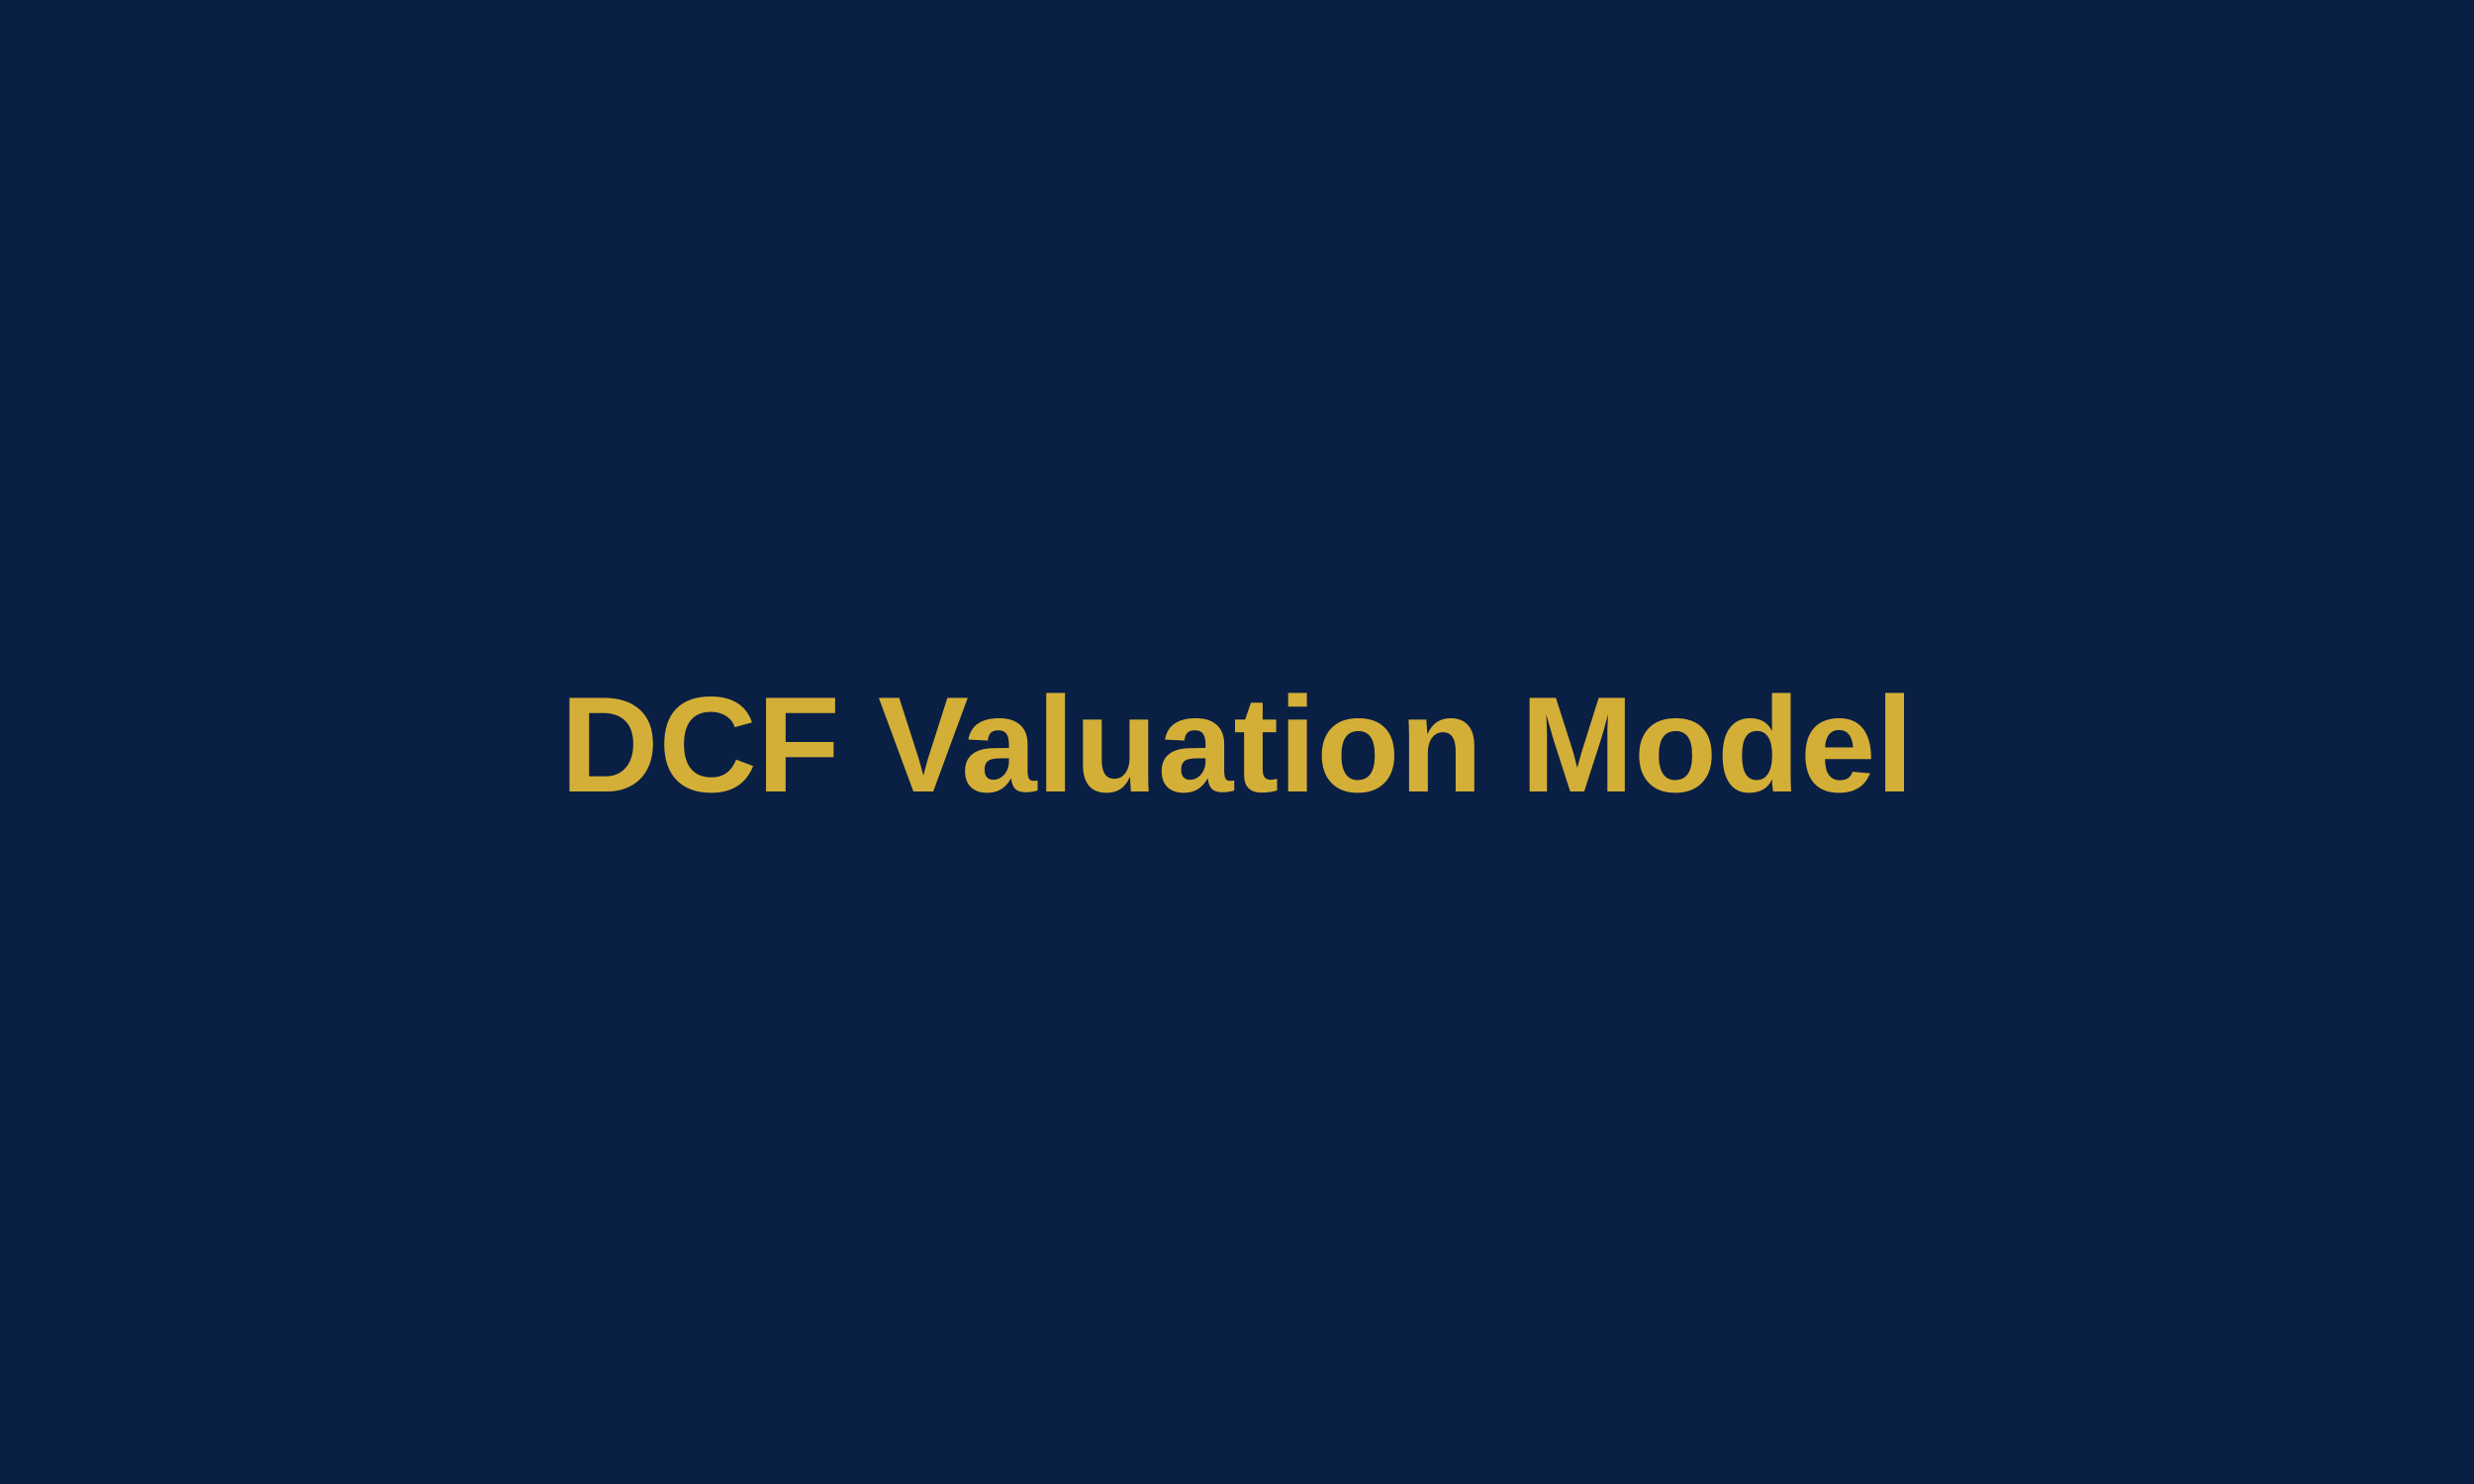
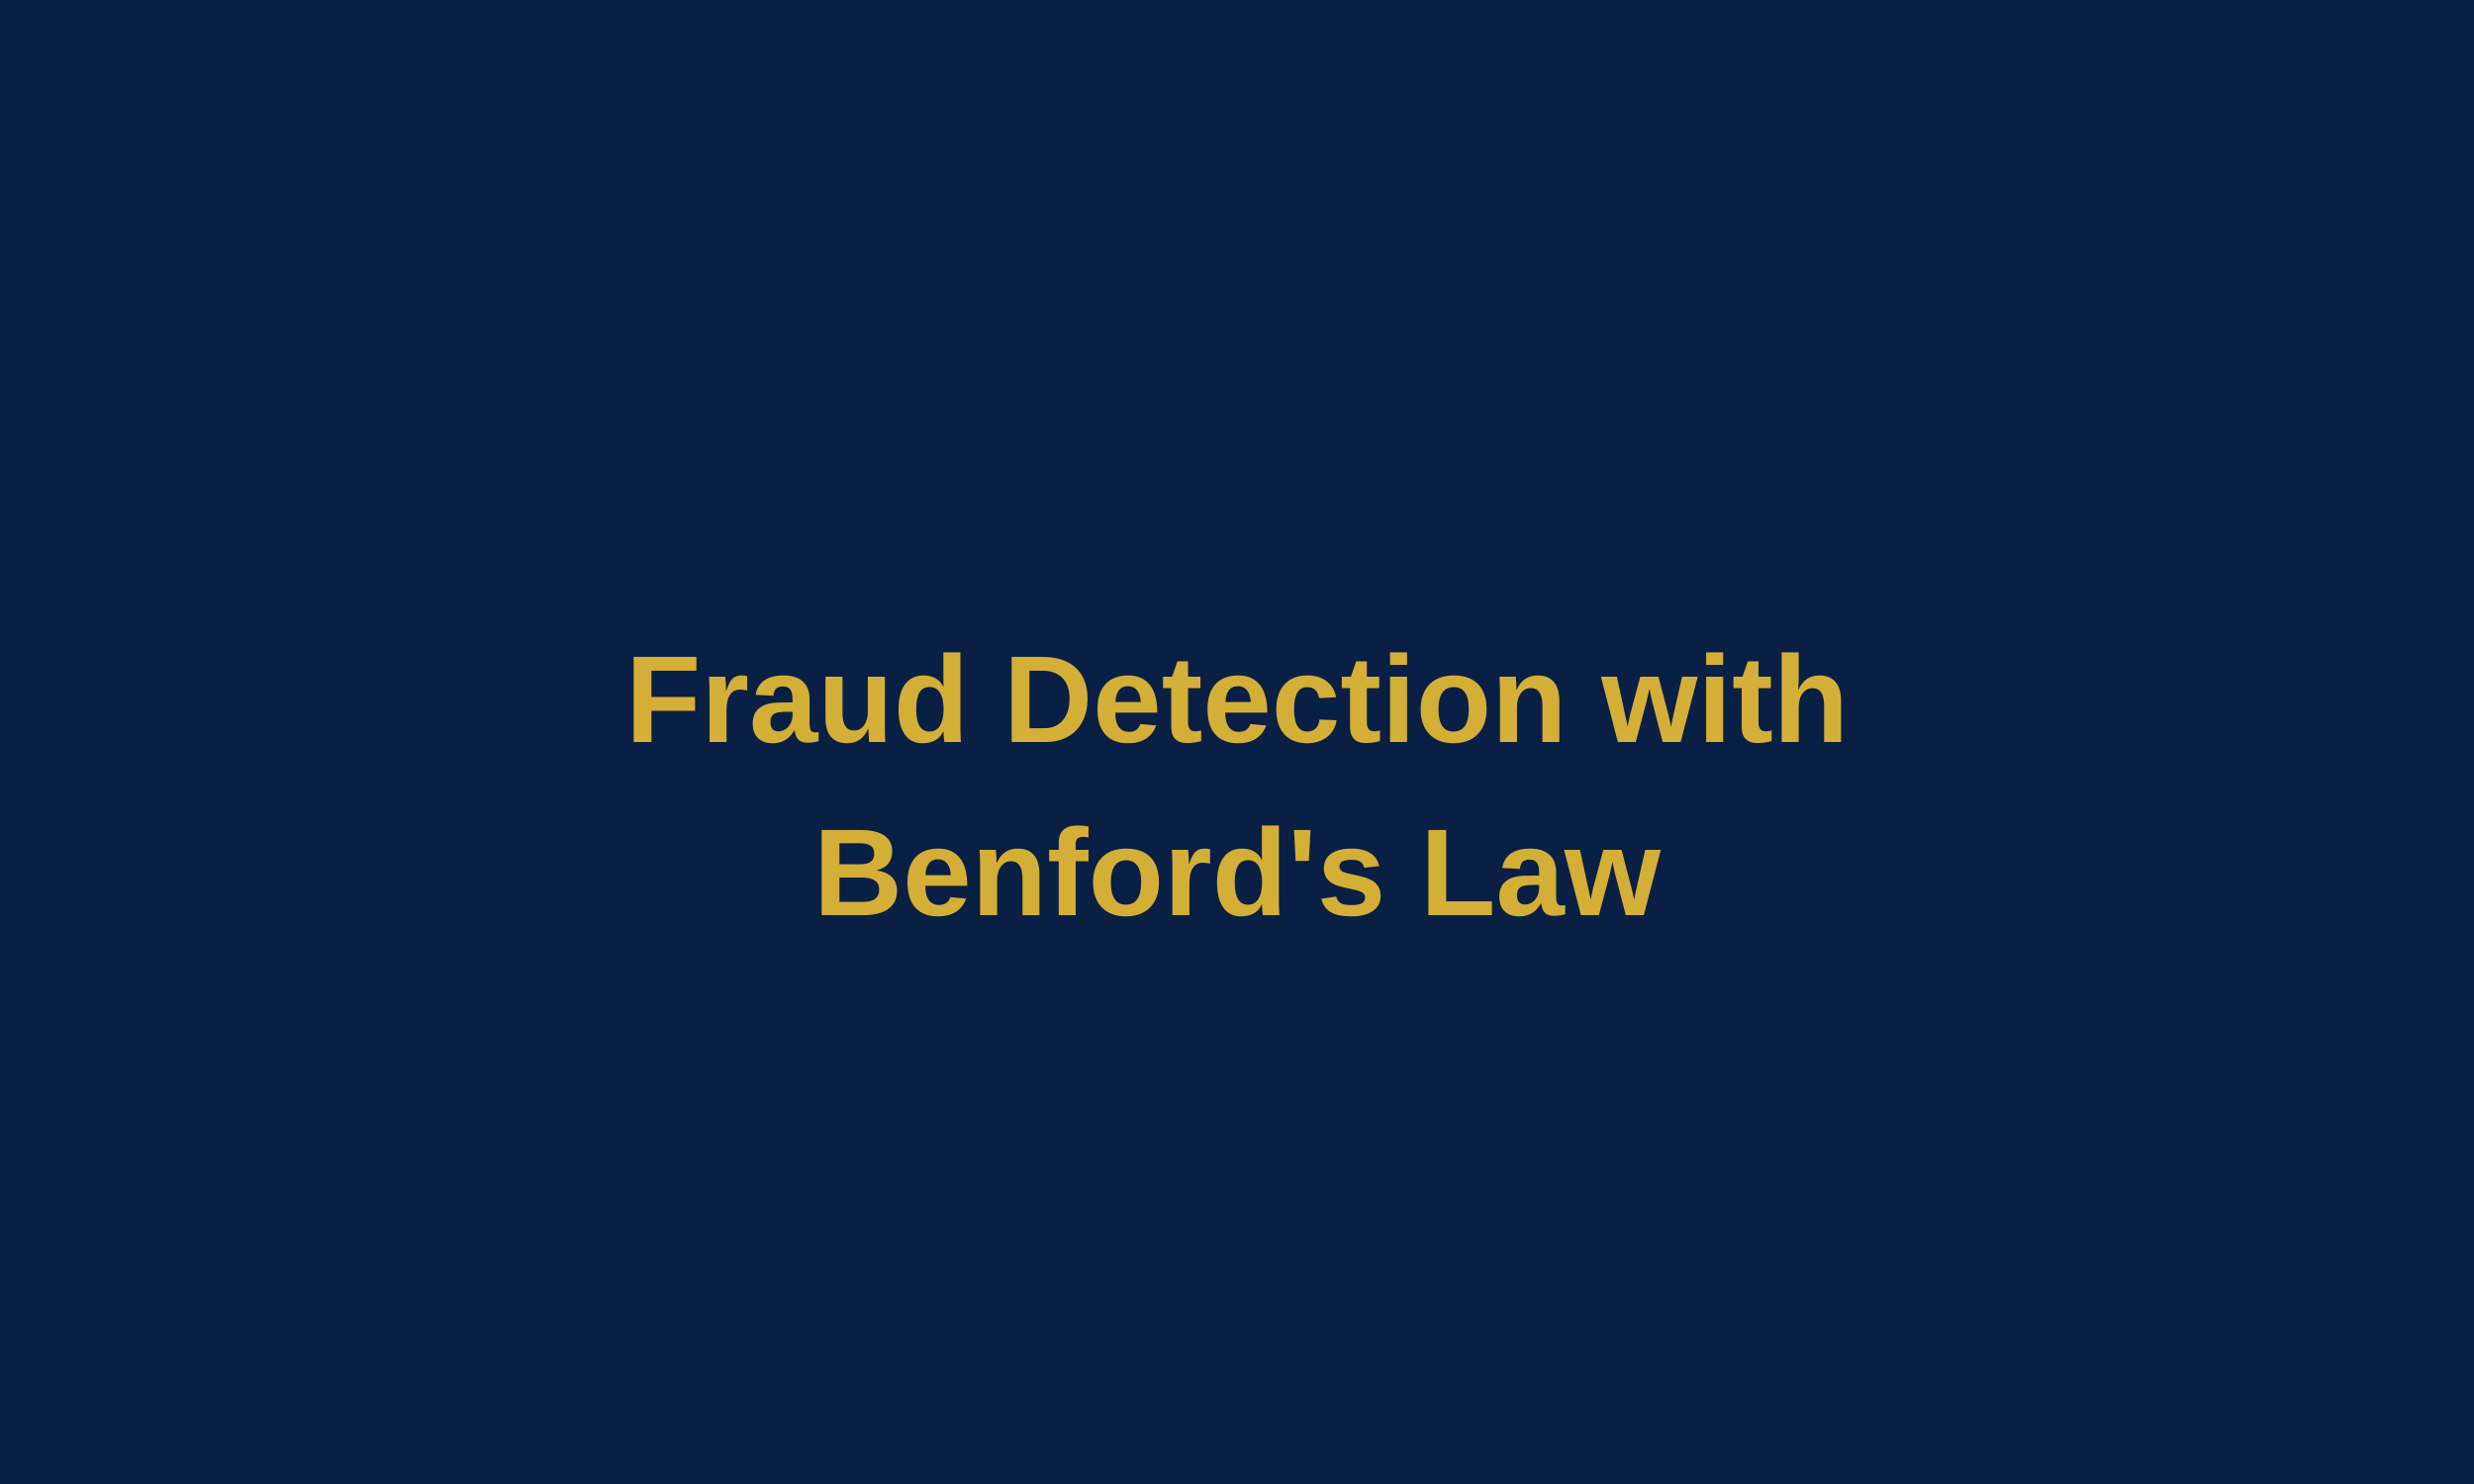
<svg xmlns="http://www.w3.org/2000/svg" width="400" height="240" viewBox="0 0 400 240">
  <rect width="400" height="240" fill="#0A1F44" />
-   <text x="200" y="128" font-family="Arial, sans-serif" font-size="22" font-weight="700" fill="#D4AF37" text-anchor="middle">DCF Valuation Model</text>
+   <text x="200" y="120" font-family="Arial, sans-serif" font-size="20" font-weight="700" fill="#D4AF37" text-anchor="middle">Fraud Detection with</text>
+   <text x="200" y="148" font-family="Arial, sans-serif" font-size="20" font-weight="700" fill="#D4AF37" text-anchor="middle">Benford's Law</text>
</svg>
